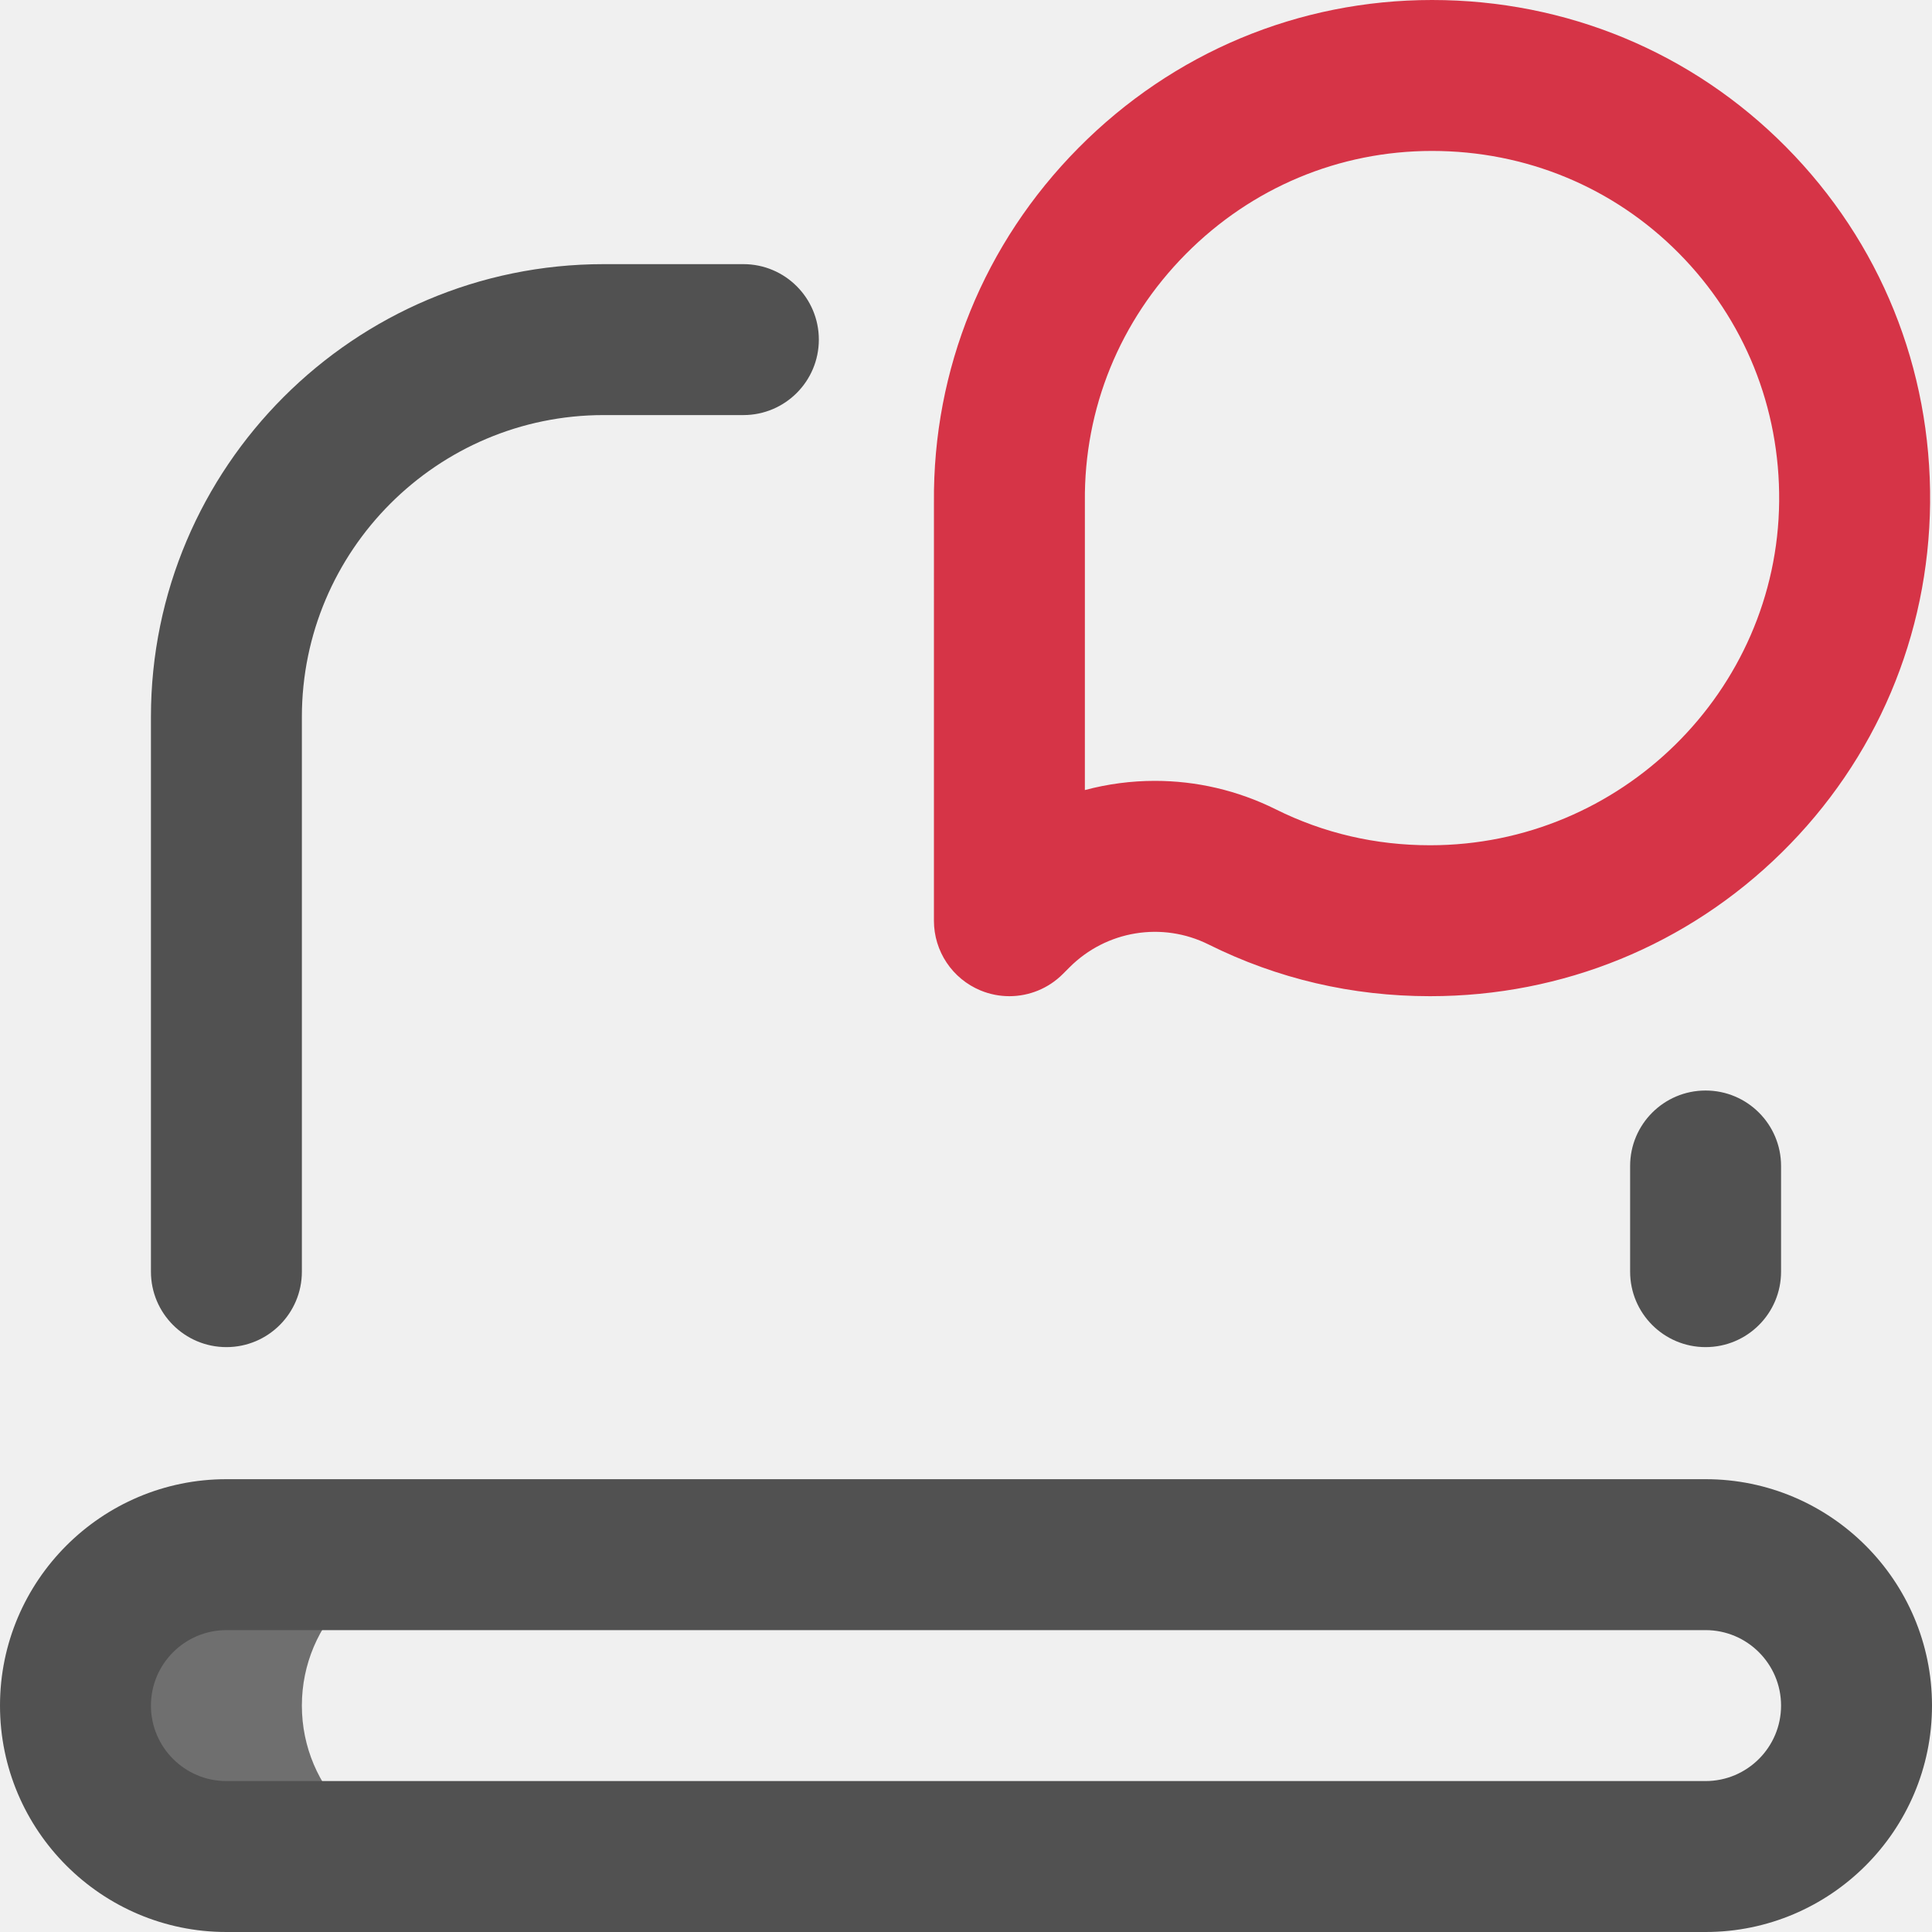
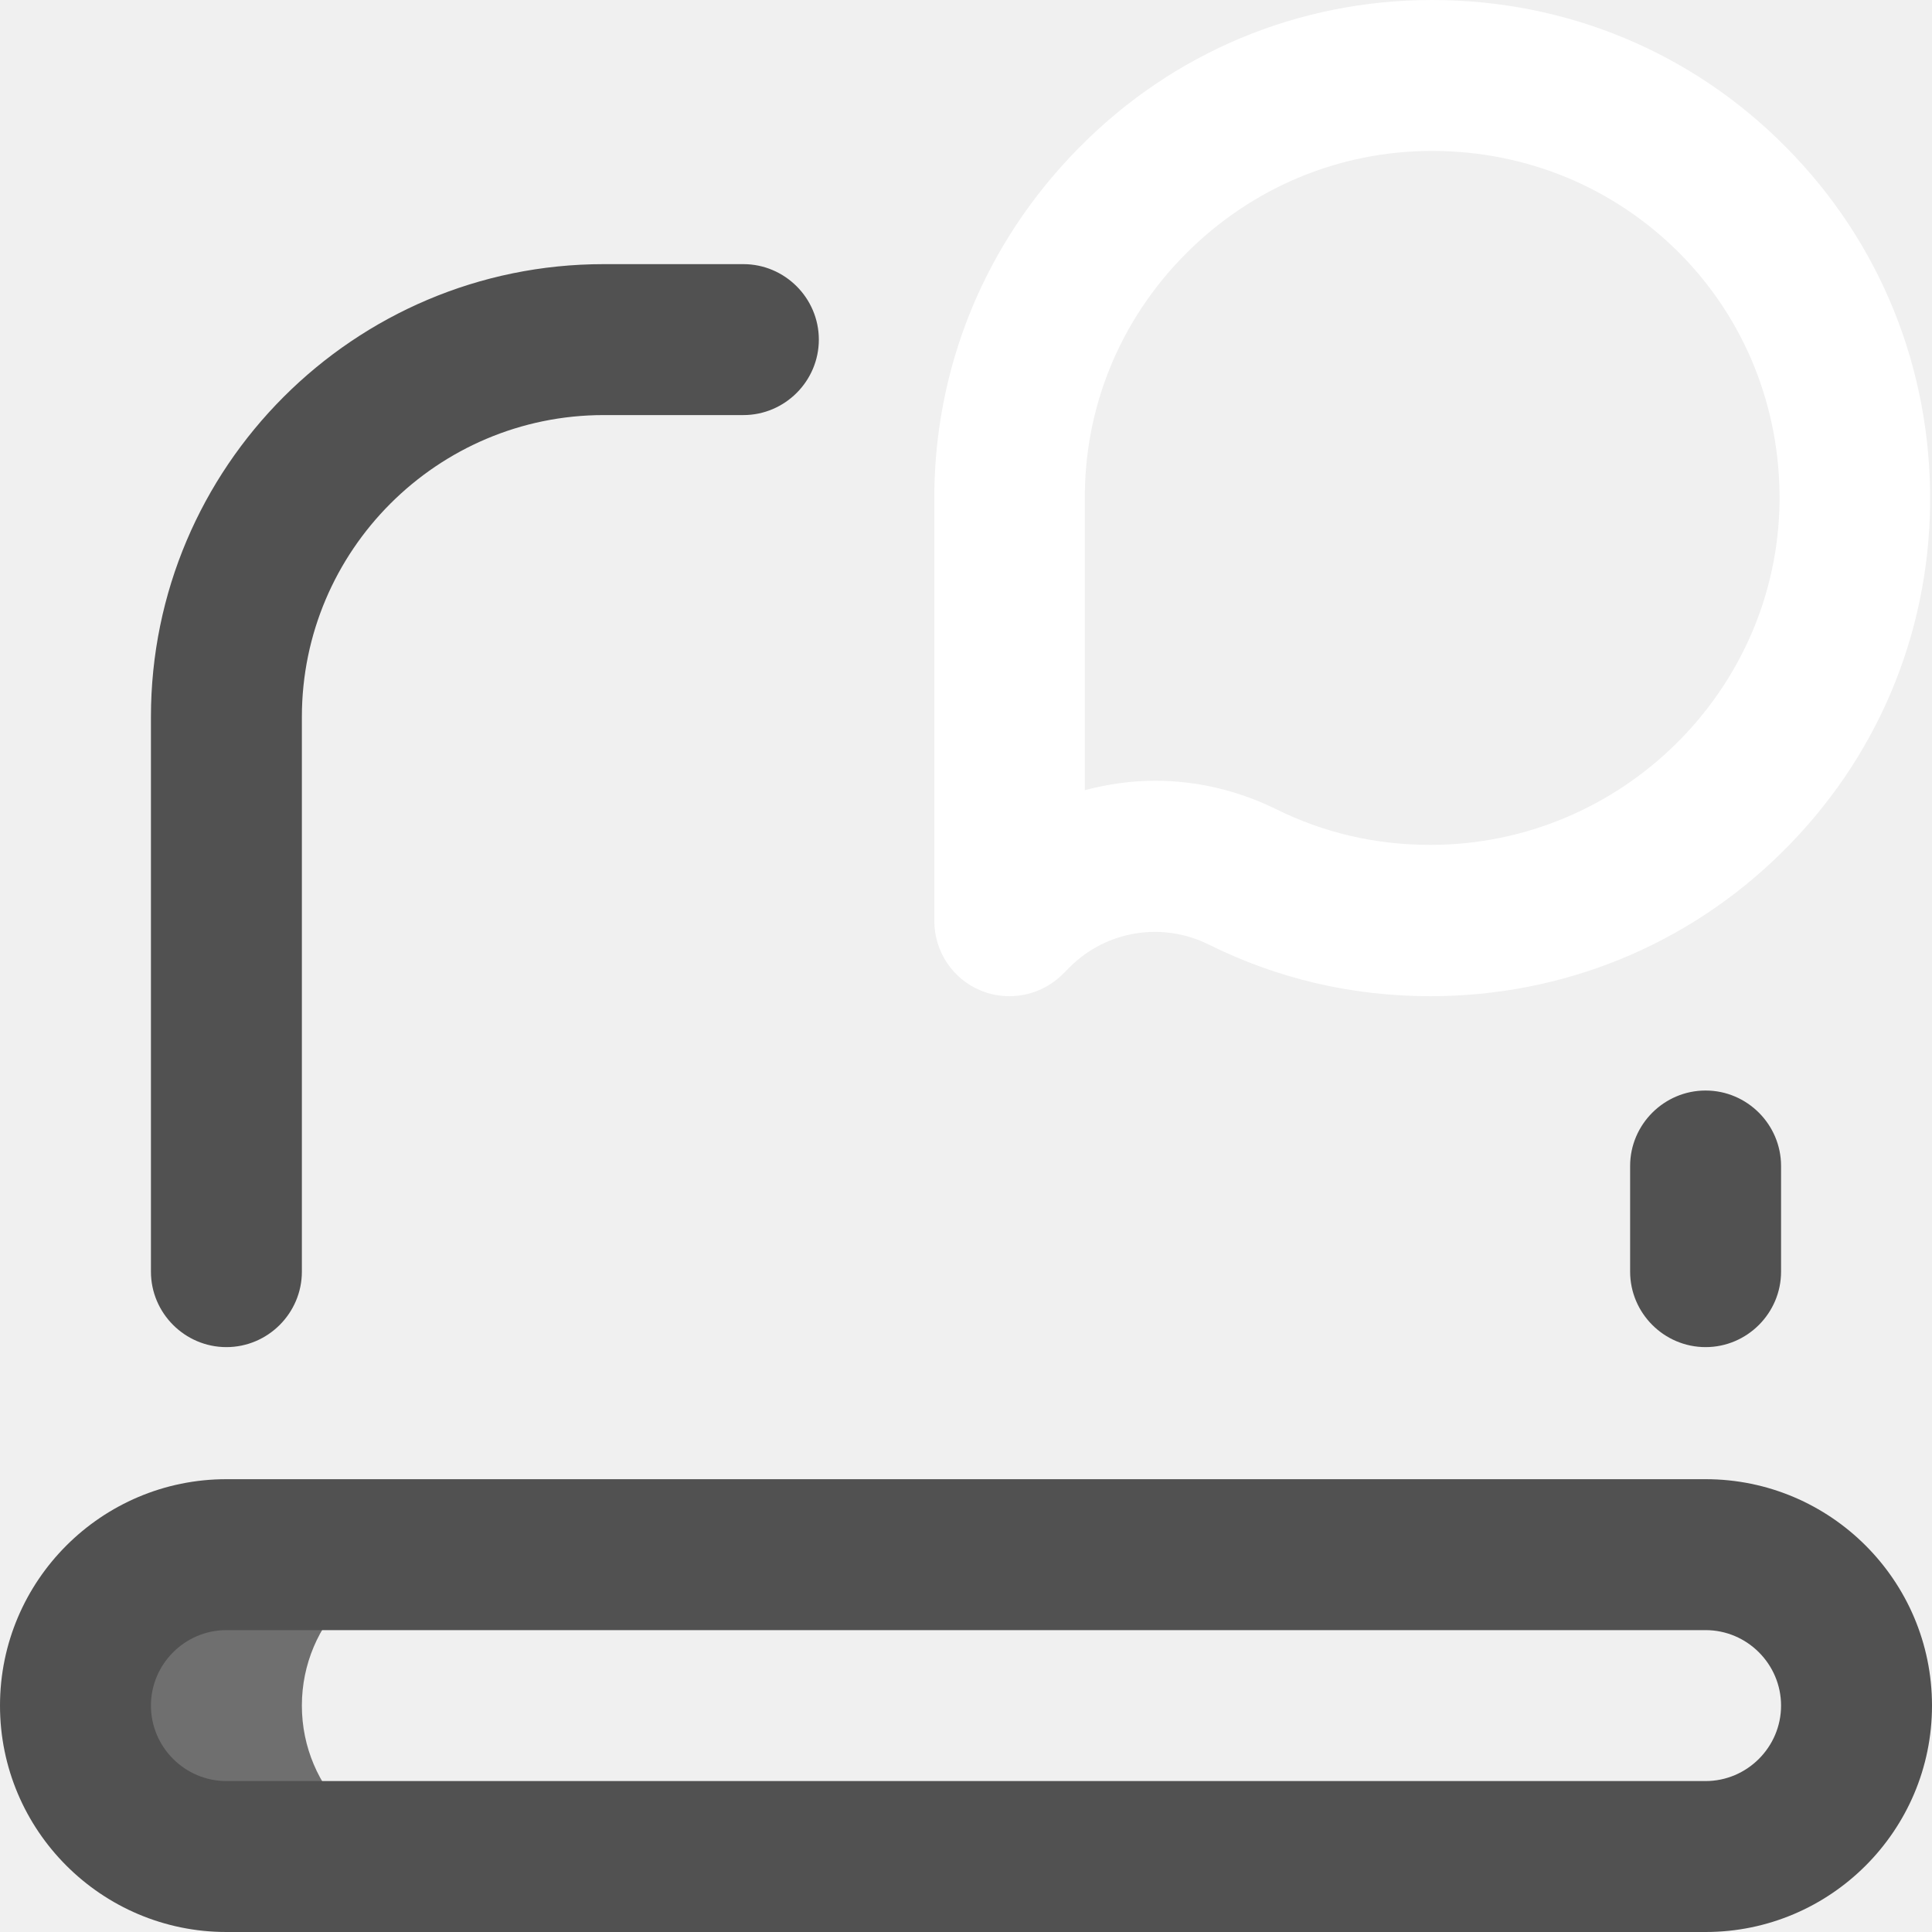
- <svg xmlns="http://www.w3.org/2000/svg" id="Layer_1" enable-background="new 0 0 512 512" height="512" viewBox="0 0 512 512" width="512">
-   <g>
-     <path d="m80 452c0-22.091 17.909-40 40-40h-60c-22.091 0-40 17.909-40 40 0 22.091 17.909 40 40 40h60c-22.091 0-40-17.909-40-40z" fill="#6f6f6f" />
-     <path d="m452 357c-11.046 0-20-8.954-20-20v-28c0-11.046 8.954-20 20-20s20 8.954 20 20v28c0 11.046-8.954 20-20 20zm-372-20v-147c0-44.112 35.888-80 80-80h37c11.046 0 20-8.954 20-20s-8.954-20-20-20h-37c-66.168 0-120 53.832-120 120v147c0 11.046 8.954 20 20 20s20-8.954 20-20zm432 115c0-33.084-26.916-60-60-60h-392c-33.084 0-60 26.916-60 60s26.916 60 60 60h392c33.084 0 60-26.916 60-60zm-60-20c11.028 0 20 8.972 20 20s-8.972 20-20 20h-392c-11.028 0-20-8.972-20-20s8.972-20 20-20z" fill="#515151" />
-     <path d="m267.496 264c-2.577 0-5.175-.498-7.65-1.523-7.474-3.096-12.346-10.389-12.346-18.479l.005-110.807c-.313-35.359 13.286-68.738 38.298-93.991 25.038-25.278 58.313-39.2 93.697-39.2 35.626 0 68.949 13.834 93.829 38.955 24.953 25.194 38.507 58.697 38.165 94.337-.337 35.115-14.301 68.016-39.32 92.64-24.943 24.55-58.011 38.068-93.119 38.068-.042 0-.086 0-.128 0-20.645 0-40.385-4.612-58.659-13.71-12.288-6.118-27.084-3.689-36.818 6.045l-1.808 1.808c-3.826 3.825-8.942 5.857-14.146 5.857zm38.571-57.063c10.872 0 21.831 2.469 32.028 7.546 12.686 6.315 26.43 9.518 40.851 9.518.026-.001.06 0 .088 0 50.517.003 91.979-40.853 92.461-91.092.239-24.884-9.203-48.253-26.586-65.805-17.31-17.479-40.54-27.104-65.409-27.104-24.627 0-47.809 9.713-65.277 27.349-17.466 17.635-26.956 40.917-26.719 65.559 0 .064.001.129.001.193l-.004 76.274c6.051-1.617 12.294-2.438 18.566-2.438z" fill="#D63447" />
-   </g>
+ <svg xmlns="http://www.w3.org/2000/svg" version="1.1" id="Layer_1" x="0px" y="0px" viewBox="0 0 512 512" style="enable-background:new 0 0 512 512;" xml:space="preserve">
+   <style type="text/css">
+ 	.st0{fill:#6F6F6F;}
+ 	.st1{fill:#515151;}
+ 	.st2{fill:#FFFFFF;}
+ </style>
+   <path class="st0" d="M80,452c0-22.1,17.9-40,40-40H60c-22.1,0-40,17.9-40,40s17.9,40,40,40h60C97.9,492,80,474.1,80,452z" />
+   <path class="st1" d="M452,357c-11,0-20-9-20-20v-28c0-11,9-20,20-20s20,9,20,20v28C472,348,463,357,452,357z M80,337V190  c0-44.1,35.9-80,80-80h37c11,0,20-9,20-20s-9-20-20-20h-37C93.8,70,40,123.8,40,190v147c0,11,9,20,20,20S80,348,80,337z M512,452  c0-33.1-26.9-60-60-60H60c-33.1,0-60,26.9-60,60s26.9,60,60,60h392C485.1,512,512,485.1,512,452z M452,432c11,0,20,9,20,20  s-9,20-20,20H60c-11,0-20-9-20-20s9-20,20-20H452z" />
+   <path class="st2" d="M267.5,264c-2.6,0-5.2-0.5-7.6-1.5c-7.5-3.1-12.3-10.4-12.3-18.5l0-110.8c-0.3-35.4,13.3-68.7,38.3-94  C310.8,13.9,344.1,0,379.5,0c35.6,0,68.9,13.8,93.8,39c25,25.2,38.5,58.7,38.2,94.3c-0.3,35.1-14.3,68-39.3,92.6  c-24.9,24.6-58,38.1-93.1,38.1c0,0-0.1,0-0.1,0c-20.6,0-40.4-4.6-58.7-13.7c-12.3-6.1-27.1-3.7-36.8,6l-1.8,1.8  C277.8,262,272.7,264,267.5,264L267.5,264z M306.1,206.9c10.9,0,21.8,2.5,32,7.5c12.7,6.3,26.4,9.5,40.9,9.5c0,0,0.1,0,0.1,0  c50.5,0,92-40.9,92.5-91.1c0.2-24.9-9.2-48.3-26.6-65.8C427.6,49.6,404.4,40,379.5,40c-24.6,0-47.8,9.7-65.3,27.3  c-17.5,17.6-27,40.9-26.7,65.6c0,0.1,0,0.1,0,0.2l0,76.3C293.6,207.8,299.8,206.9,306.1,206.9L306.1,206.9z" />
</svg>
